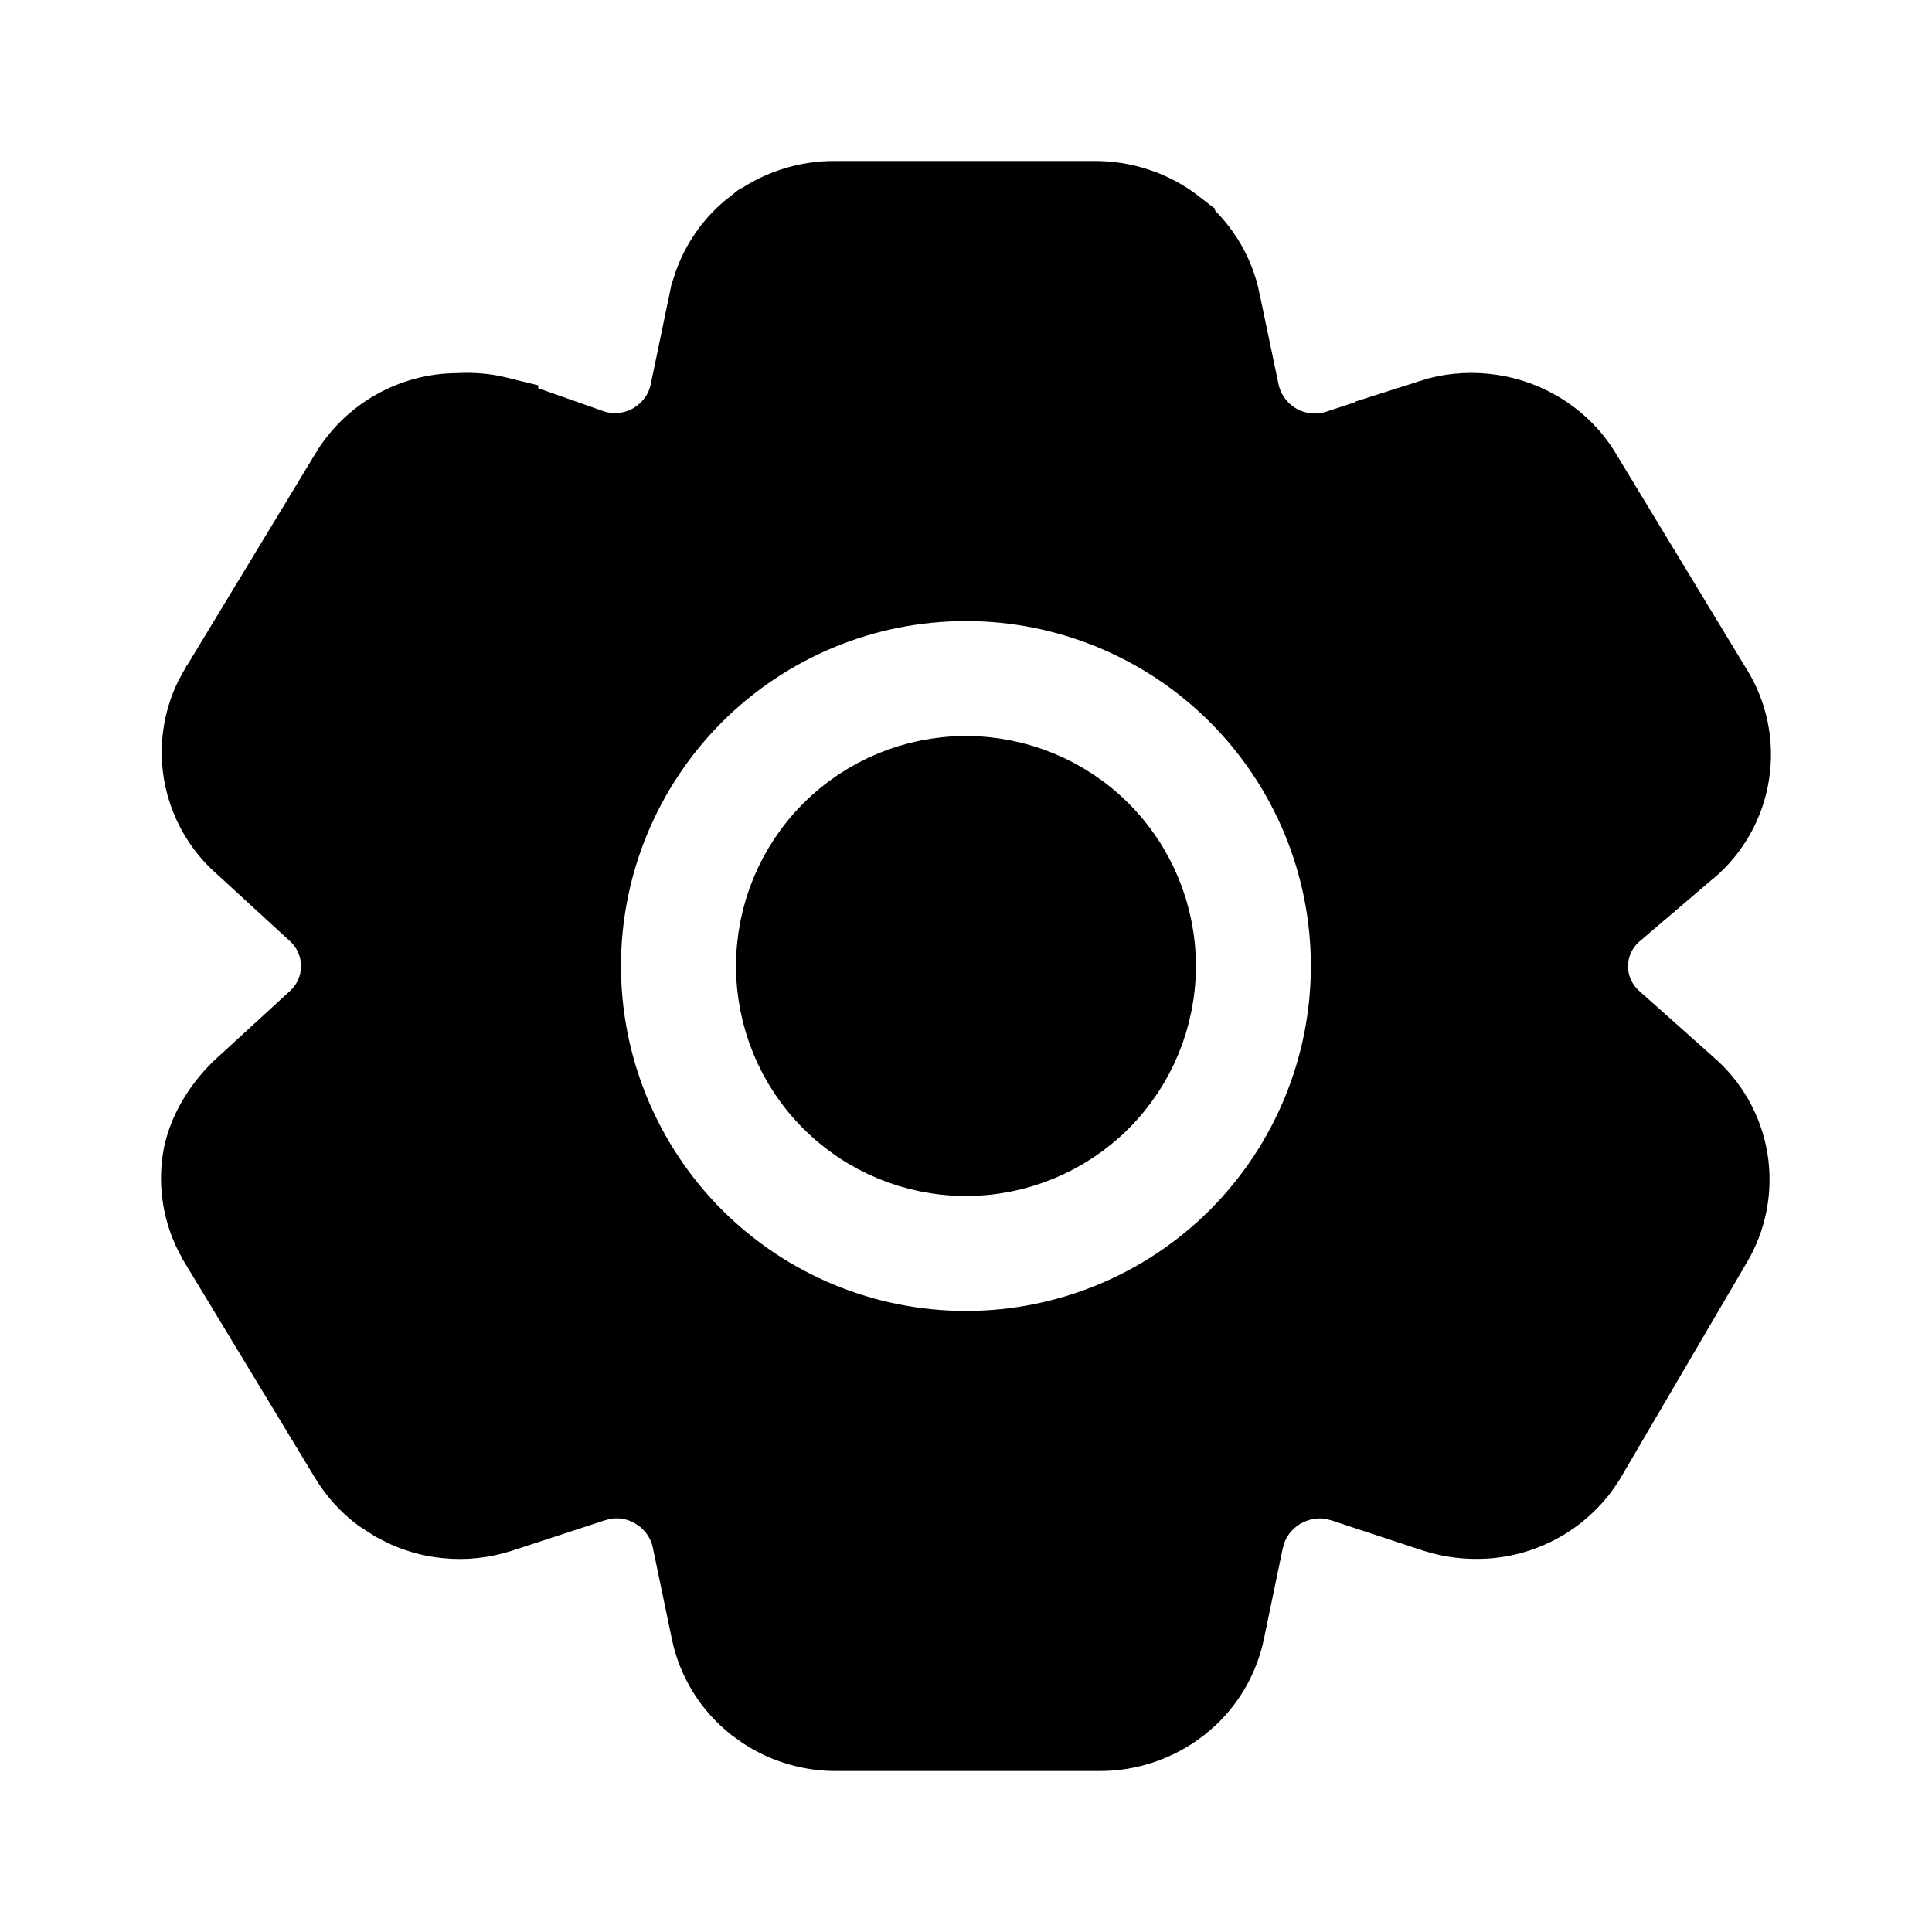
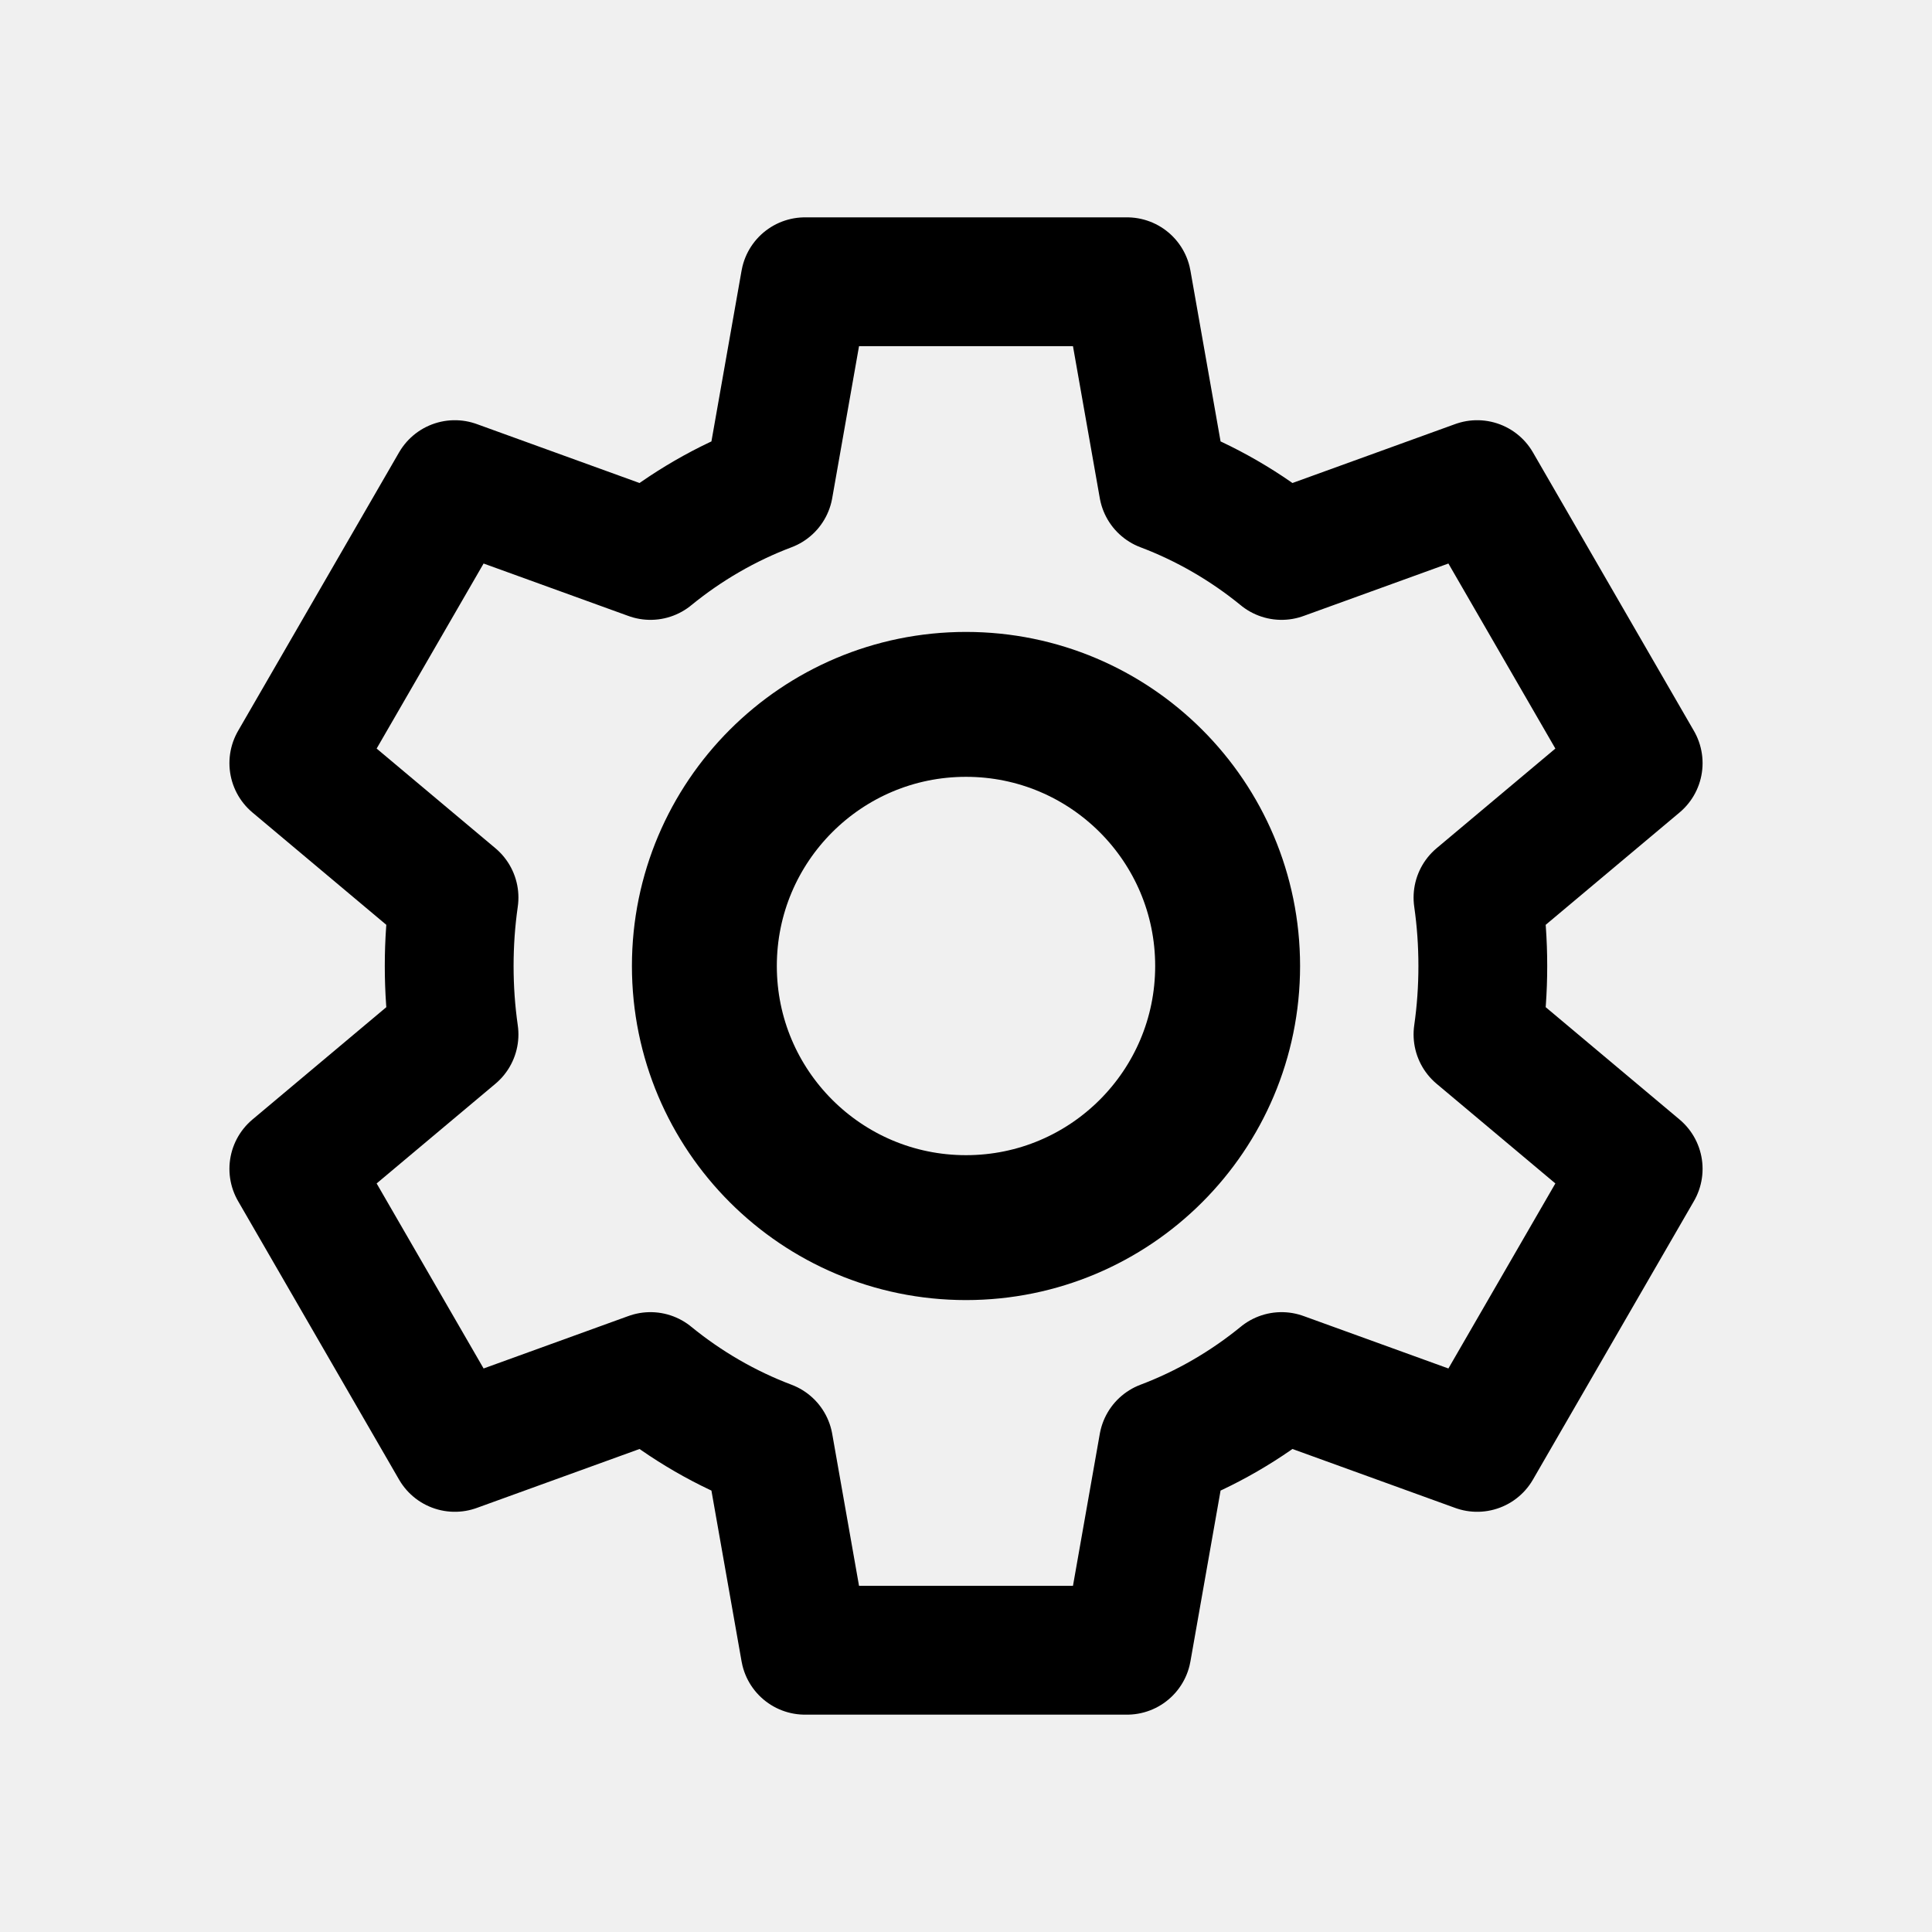
<svg xmlns="http://www.w3.org/2000/svg" width="24" height="24" viewBox="0 0 24 24" fill="none">
-   <g clip-path="url(#clip0_10_455)">
-     <rect width="24" height="24" fill="white" />
-     <path d="M10.382 2.5H13.582C13.947 2.495 14.306 2.614 14.594 2.838V2.839C14.884 3.067 15.083 3.386 15.156 3.742V3.744L15.393 4.875C15.45 5.151 15.627 5.381 15.863 5.514C16.093 5.642 16.37 5.675 16.629 5.59L17.787 5.21L17.786 5.209C17.998 5.141 18.221 5.118 18.442 5.141C18.664 5.163 18.879 5.23 19.073 5.34C19.314 5.475 19.513 5.669 19.651 5.902L19.653 5.906L21.261 8.558L21.266 8.565C21.461 8.874 21.538 9.243 21.482 9.604C21.427 9.963 21.246 10.289 20.971 10.524C20.967 10.527 20.963 10.53 20.959 10.533H20.958L20.042 11.315C19.84 11.487 19.724 11.739 19.724 12.004C19.724 12.262 19.835 12.508 20.027 12.68L20.939 13.492L20.947 13.5C21.221 13.732 21.403 14.053 21.462 14.407C21.52 14.761 21.451 15.125 21.267 15.433L21.264 15.438L19.708 18.093C19.706 18.096 19.705 18.099 19.703 18.102C19.563 18.333 19.366 18.526 19.13 18.659C18.891 18.794 18.621 18.866 18.347 18.865H18.343C18.175 18.866 18.008 18.841 17.848 18.791L17.837 18.788L16.691 18.41L16.592 18.383C16.393 18.34 16.19 18.365 16.011 18.442L15.923 18.485C15.715 18.601 15.551 18.791 15.474 19.025L15.446 19.129L15.212 20.255V20.256C15.147 20.57 14.987 20.854 14.755 21.071L14.651 21.16C14.362 21.386 14.004 21.506 13.637 21.5H10.408C10.088 21.505 9.774 21.414 9.508 21.24L9.396 21.16C9.108 20.935 8.909 20.615 8.835 20.257V20.256L8.599 19.123C8.548 18.881 8.406 18.675 8.214 18.539L8.129 18.485L8.041 18.441C7.861 18.363 7.659 18.34 7.461 18.382L7.363 18.409L6.206 18.788C5.994 18.856 5.77 18.881 5.549 18.858C5.382 18.842 5.22 18.799 5.067 18.732L4.917 18.657L4.746 18.547C4.583 18.426 4.445 18.273 4.34 18.098L4.338 18.095L2.729 15.438L2.728 15.434L2.662 15.317C2.523 15.041 2.471 14.728 2.516 14.42C2.563 14.092 2.768 13.746 3.054 13.491L3.059 13.487L3.94 12.679C4.131 12.505 4.239 12.259 4.239 12.001C4.239 11.744 4.131 11.498 3.941 11.324L3.059 10.514L3.052 10.507L3.044 10.5C2.77 10.268 2.588 9.945 2.529 9.591C2.478 9.281 2.525 8.964 2.661 8.684L2.726 8.566C2.727 8.565 2.728 8.563 2.729 8.562L4.338 5.906L4.34 5.902C4.478 5.669 4.675 5.476 4.91 5.342C5.145 5.207 5.412 5.136 5.683 5.135H5.694L5.707 5.134C5.869 5.125 6.028 5.139 6.186 5.178V5.179L6.204 5.183L7.328 5.579C7.589 5.671 7.87 5.64 8.101 5.513C8.336 5.382 8.516 5.154 8.573 4.877L8.808 3.745L8.809 3.744C8.882 3.386 9.081 3.065 9.369 2.84H9.37C9.656 2.616 10.015 2.495 10.382 2.5ZM11.999 7.215C10.73 7.215 9.514 7.719 8.616 8.616C7.719 9.514 7.214 10.731 7.214 12C7.214 13.269 7.719 14.486 8.616 15.384C9.514 16.281 10.73 16.785 11.999 16.785C13.268 16.785 14.485 16.281 15.383 15.384C16.28 14.486 16.784 13.269 16.784 12C16.784 10.731 16.28 9.514 15.383 8.616C14.485 7.719 13.268 7.215 11.999 7.215ZM11.999 9.643C12.624 9.643 13.224 9.891 13.666 10.333C14.108 10.775 14.356 11.375 14.356 12C14.356 12.625 14.108 13.225 13.666 13.667C13.224 14.109 12.624 14.357 11.999 14.357C11.374 14.357 10.775 14.109 10.333 13.667C9.891 13.225 9.643 12.625 9.643 12C9.643 11.375 9.891 10.775 10.333 10.333C10.775 9.891 11.374 9.643 11.999 9.643Z" fill="black" stroke="black" />
-   </g>
-   <defs>
-     <clipPath id="clip0_10_455">
-       <rect width="24" height="24" fill="white" />
-     </clipPath>
-   </defs>
+   <circle cx="12" cy="12" r="3.25" stroke="currentColor" stroke-width="1.8" />
+   <path d="M10 3.5H14L14.45 6.05C14.98 6.25 15.48 6.54 15.92 6.9L18.35 6.02L20.35 9.48L18.36 11.15C18.4 11.43 18.42 11.71 18.42 12C18.42 12.29 18.4 12.57 18.36 12.85L20.35 14.52L18.35 17.98L15.92 17.1C15.48 17.46 14.98 17.75 14.45 17.95L14 20.5H10L9.55 17.95C9.02 17.75 8.52 17.46 8.08 17.1L5.65 17.98L3.65 14.52L5.64 12.85C5.6 12.57 5.58 12.29 5.58 12C5.58 11.71 5.6 11.43 5.64 11.15L3.65 9.48L5.65 6.02L8.08 6.9C8.52 6.54 9.02 6.25 9.55 6.05L10 3.5Z" stroke="currentColor" stroke-width="1.6" stroke-linejoin="round" />
</svg>
